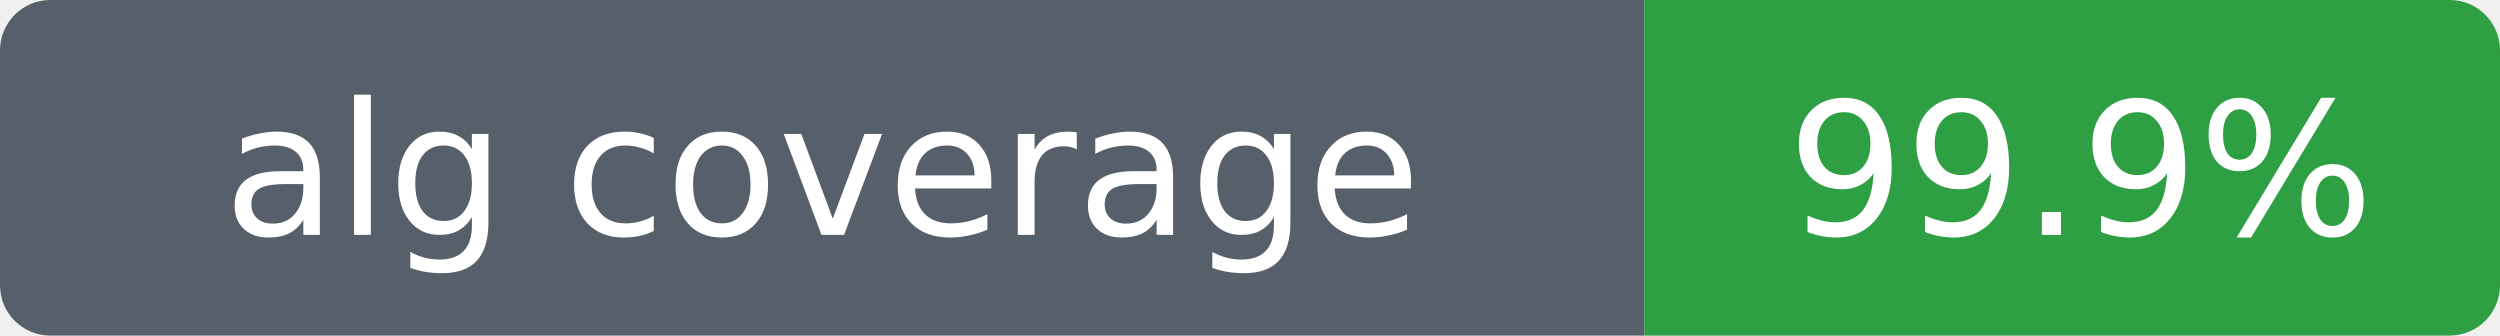
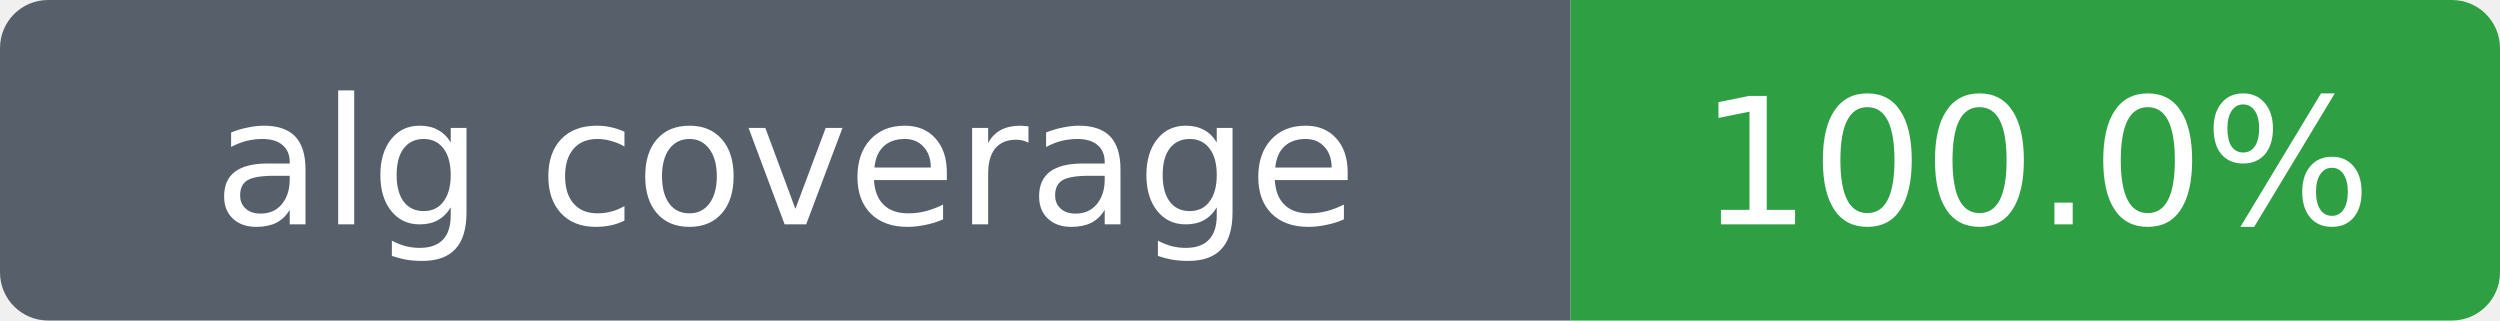
- <svg xmlns="http://www.w3.org/2000/svg" width="149" height="20" role="img" aria-label="alg coverage: 99.9%">
+ <svg xmlns="http://www.w3.org/2000/svg" width="156" height="20" role="img" aria-label="alg coverage: 100.0%">
  <clipPath id="round">
-     <rect width="149" height="20" rx="3" />
+     <rect width="156" height="20" rx="3" />
  </clipPath>
  <g clip-path="url(#round)">
    <rect width="98" height="20" fill="#57606a" />
-     <rect x="98" width="51" height="20" fill="#2ea043" />
+     <rect x="98" width="58" height="20" fill="#2ea043" />
  </g>
  <text x="49" y="14" fill="#ffffff" font-family="Verdana,Geneva,DejaVu Sans,sans-serif" font-size="11" text-anchor="middle">alg coverage</text>
-   <text x="124" y="14" fill="#ffffff" font-family="Verdana,Geneva,DejaVu Sans,sans-serif" font-size="11" text-anchor="middle">99.9%</text>
+   <text x="127" y="14" fill="#ffffff" font-family="Verdana,Geneva,DejaVu Sans,sans-serif" font-size="11" text-anchor="middle">100.0%</text>
</svg>
